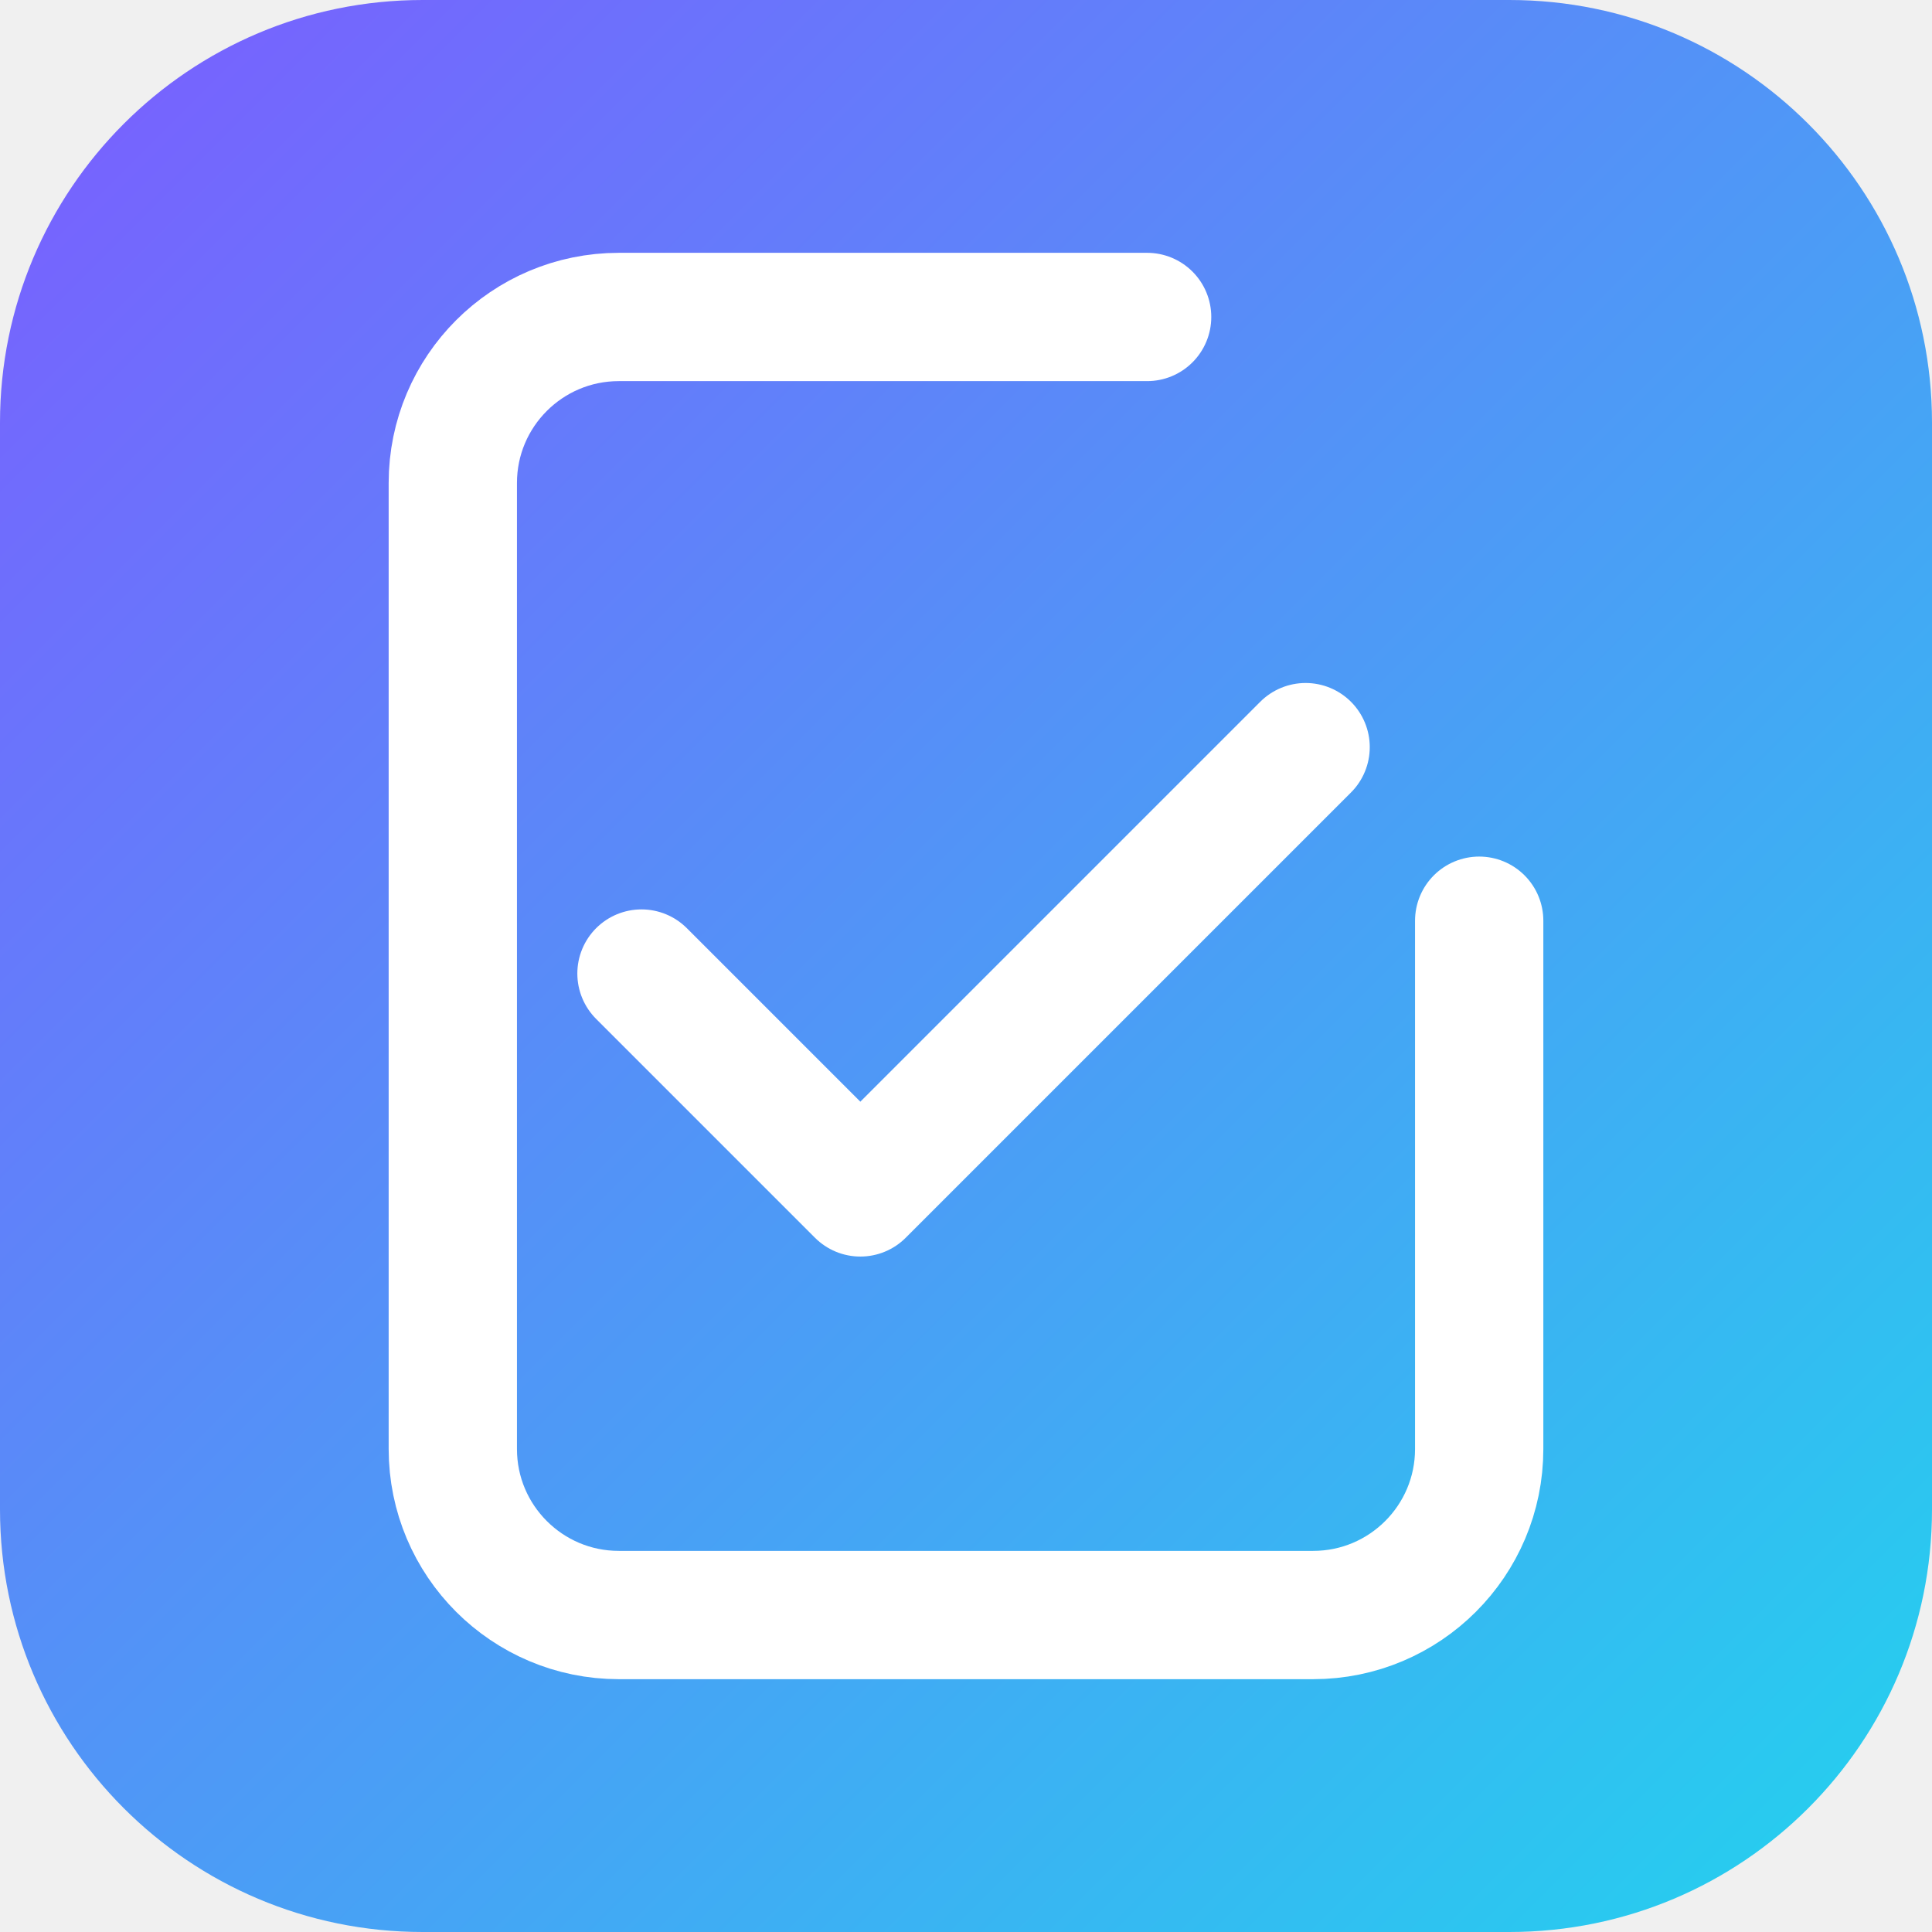
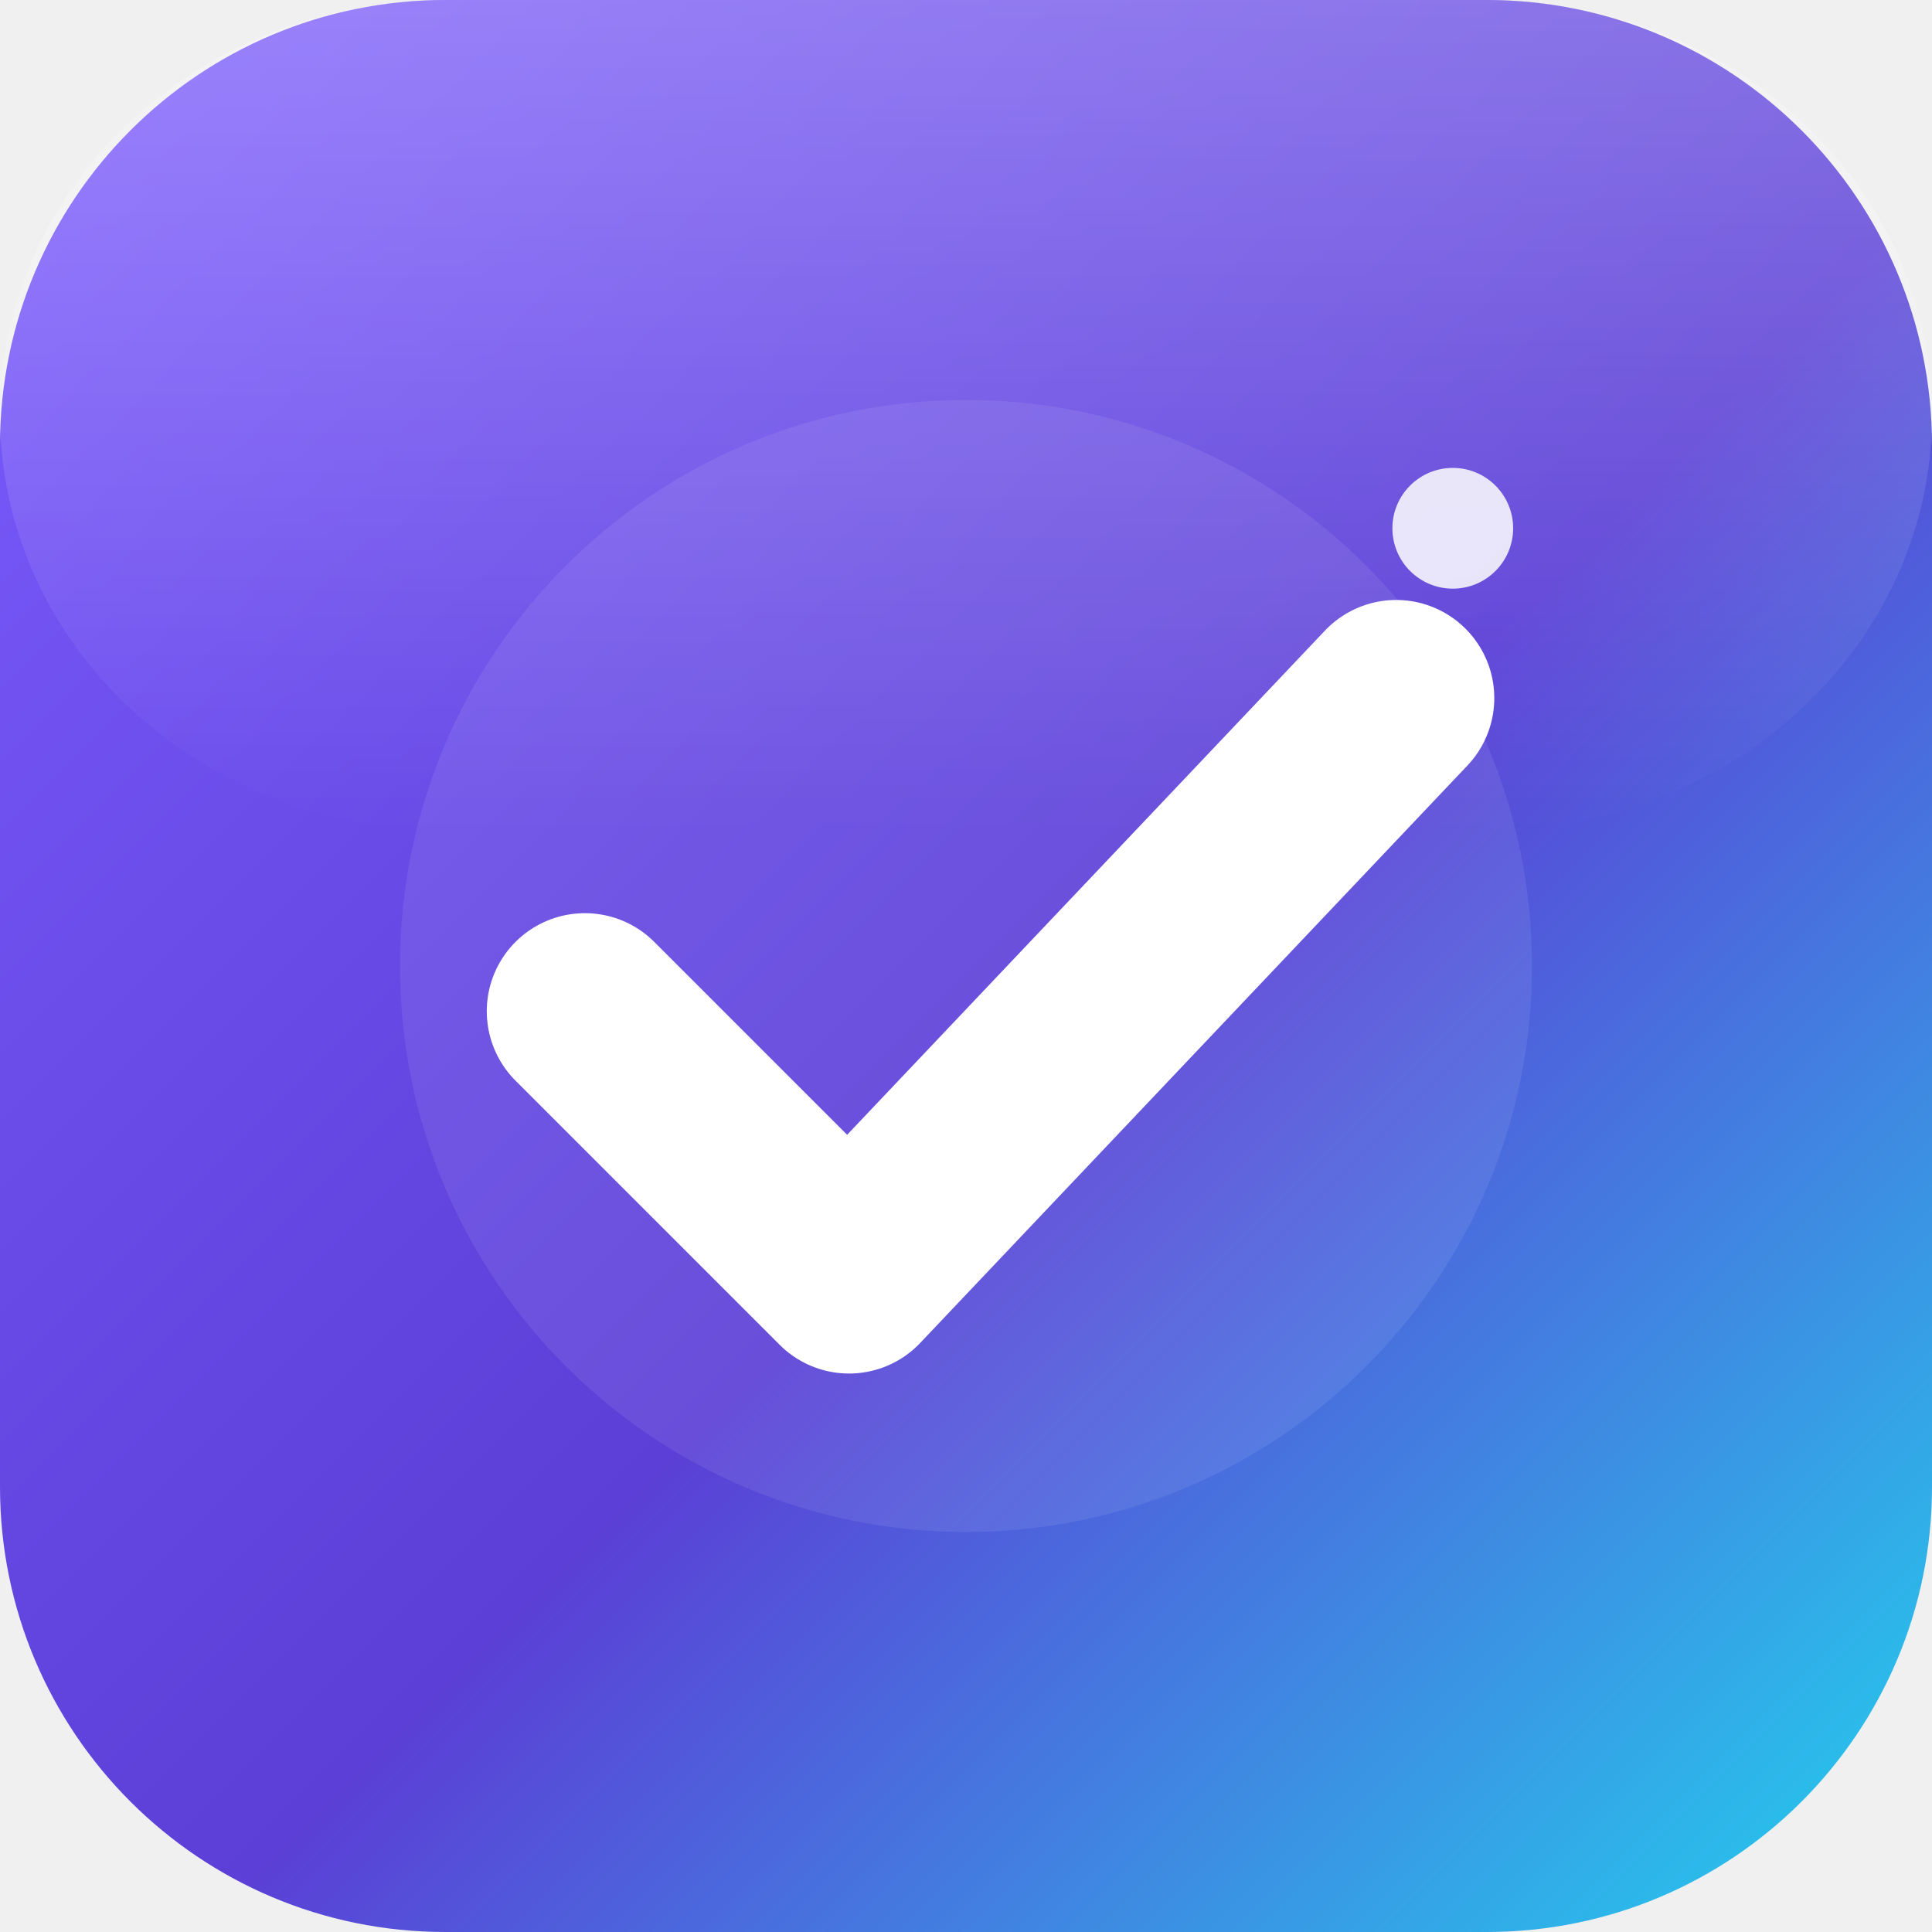
<svg xmlns="http://www.w3.org/2000/svg" viewBox="0 0 512 512">
  <defs>
-     <linearGradient id="g" x1="0%" y1="0%" x2="100%" y2="100%">
+     <linearGradient id="bg" x1="0%" y1="0%" x2="100%" y2="100%">
      <stop offset="0%" stop-color="#7c5cff" />
+       <stop offset="55%" stop-color="#5b3fd6" />
      <stop offset="100%" stop-color="#22d3ee" />
    </linearGradient>
+     <linearGradient id="shine" x1="50%" y1="0%" x2="50%" y2="100%">
+       <stop offset="0%" stop-color="#ffffff" stop-opacity="0.25" />
+       <stop offset="100%" stop-color="#ffffff" stop-opacity="0" />
+     </linearGradient>
  </defs>
-   <rect width="512" height="512" rx="112" fill="url(#g)" />
-   <g fill="none" stroke="#fff" stroke-width="34" stroke-linecap="round" stroke-linejoin="round">
-     <path d="M170 258 l58 58 l118 -118" />
-     <path d="M392 244 v140 a44 44 0 0 1 -44 44 H164 a44 44 0 0 1 -44 -44 V128 a44 44 0 0 1 44 -44 h140" />
-   </g>
+   <rect width="512" height="512" rx="118" fill="url(#bg)" />
+   <rect width="512" height="220" rx="118" fill="url(#shine)" />
+   <circle cx="256" cy="256" r="150" fill="#ffffff" opacity="0.08" />
+   <path d="M155 268 L225 338 L370 185" fill="none" stroke="#ffffff" stroke-width="52" stroke-linecap="round" stroke-linejoin="round" />
+   <circle cx="385" cy="140" r="16" fill="#ffffff" opacity="0.85" />
</svg>
